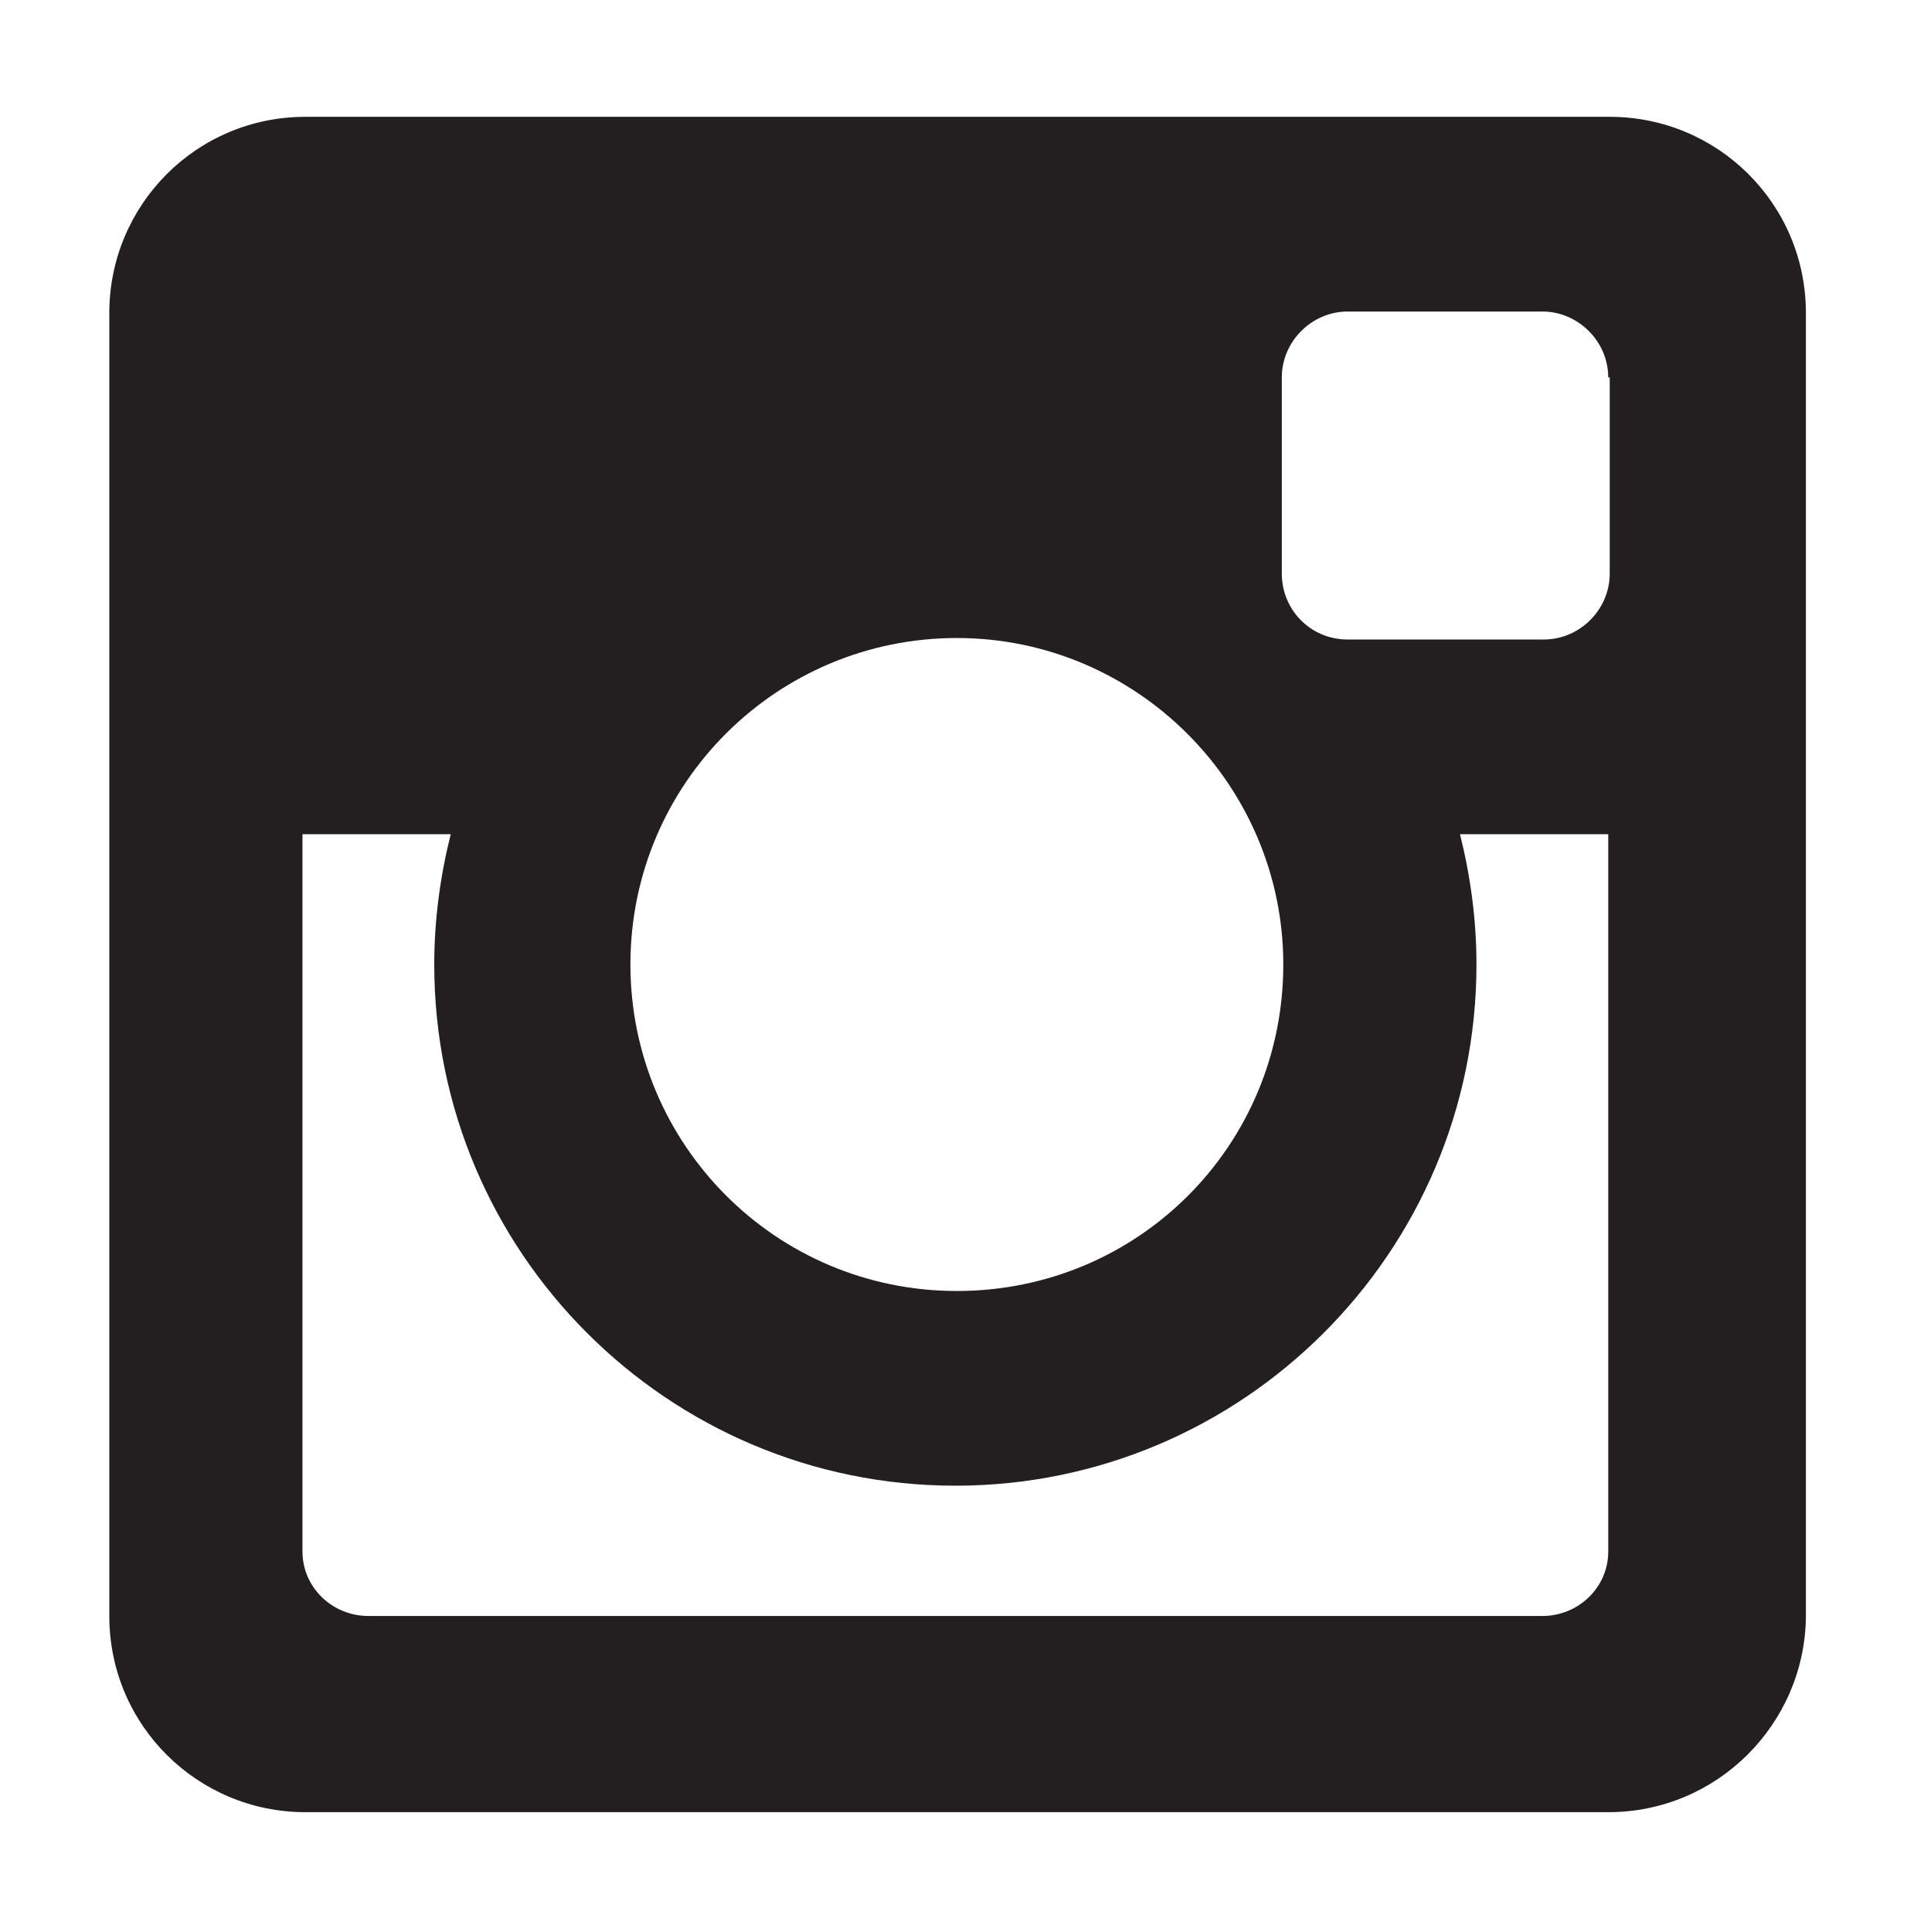
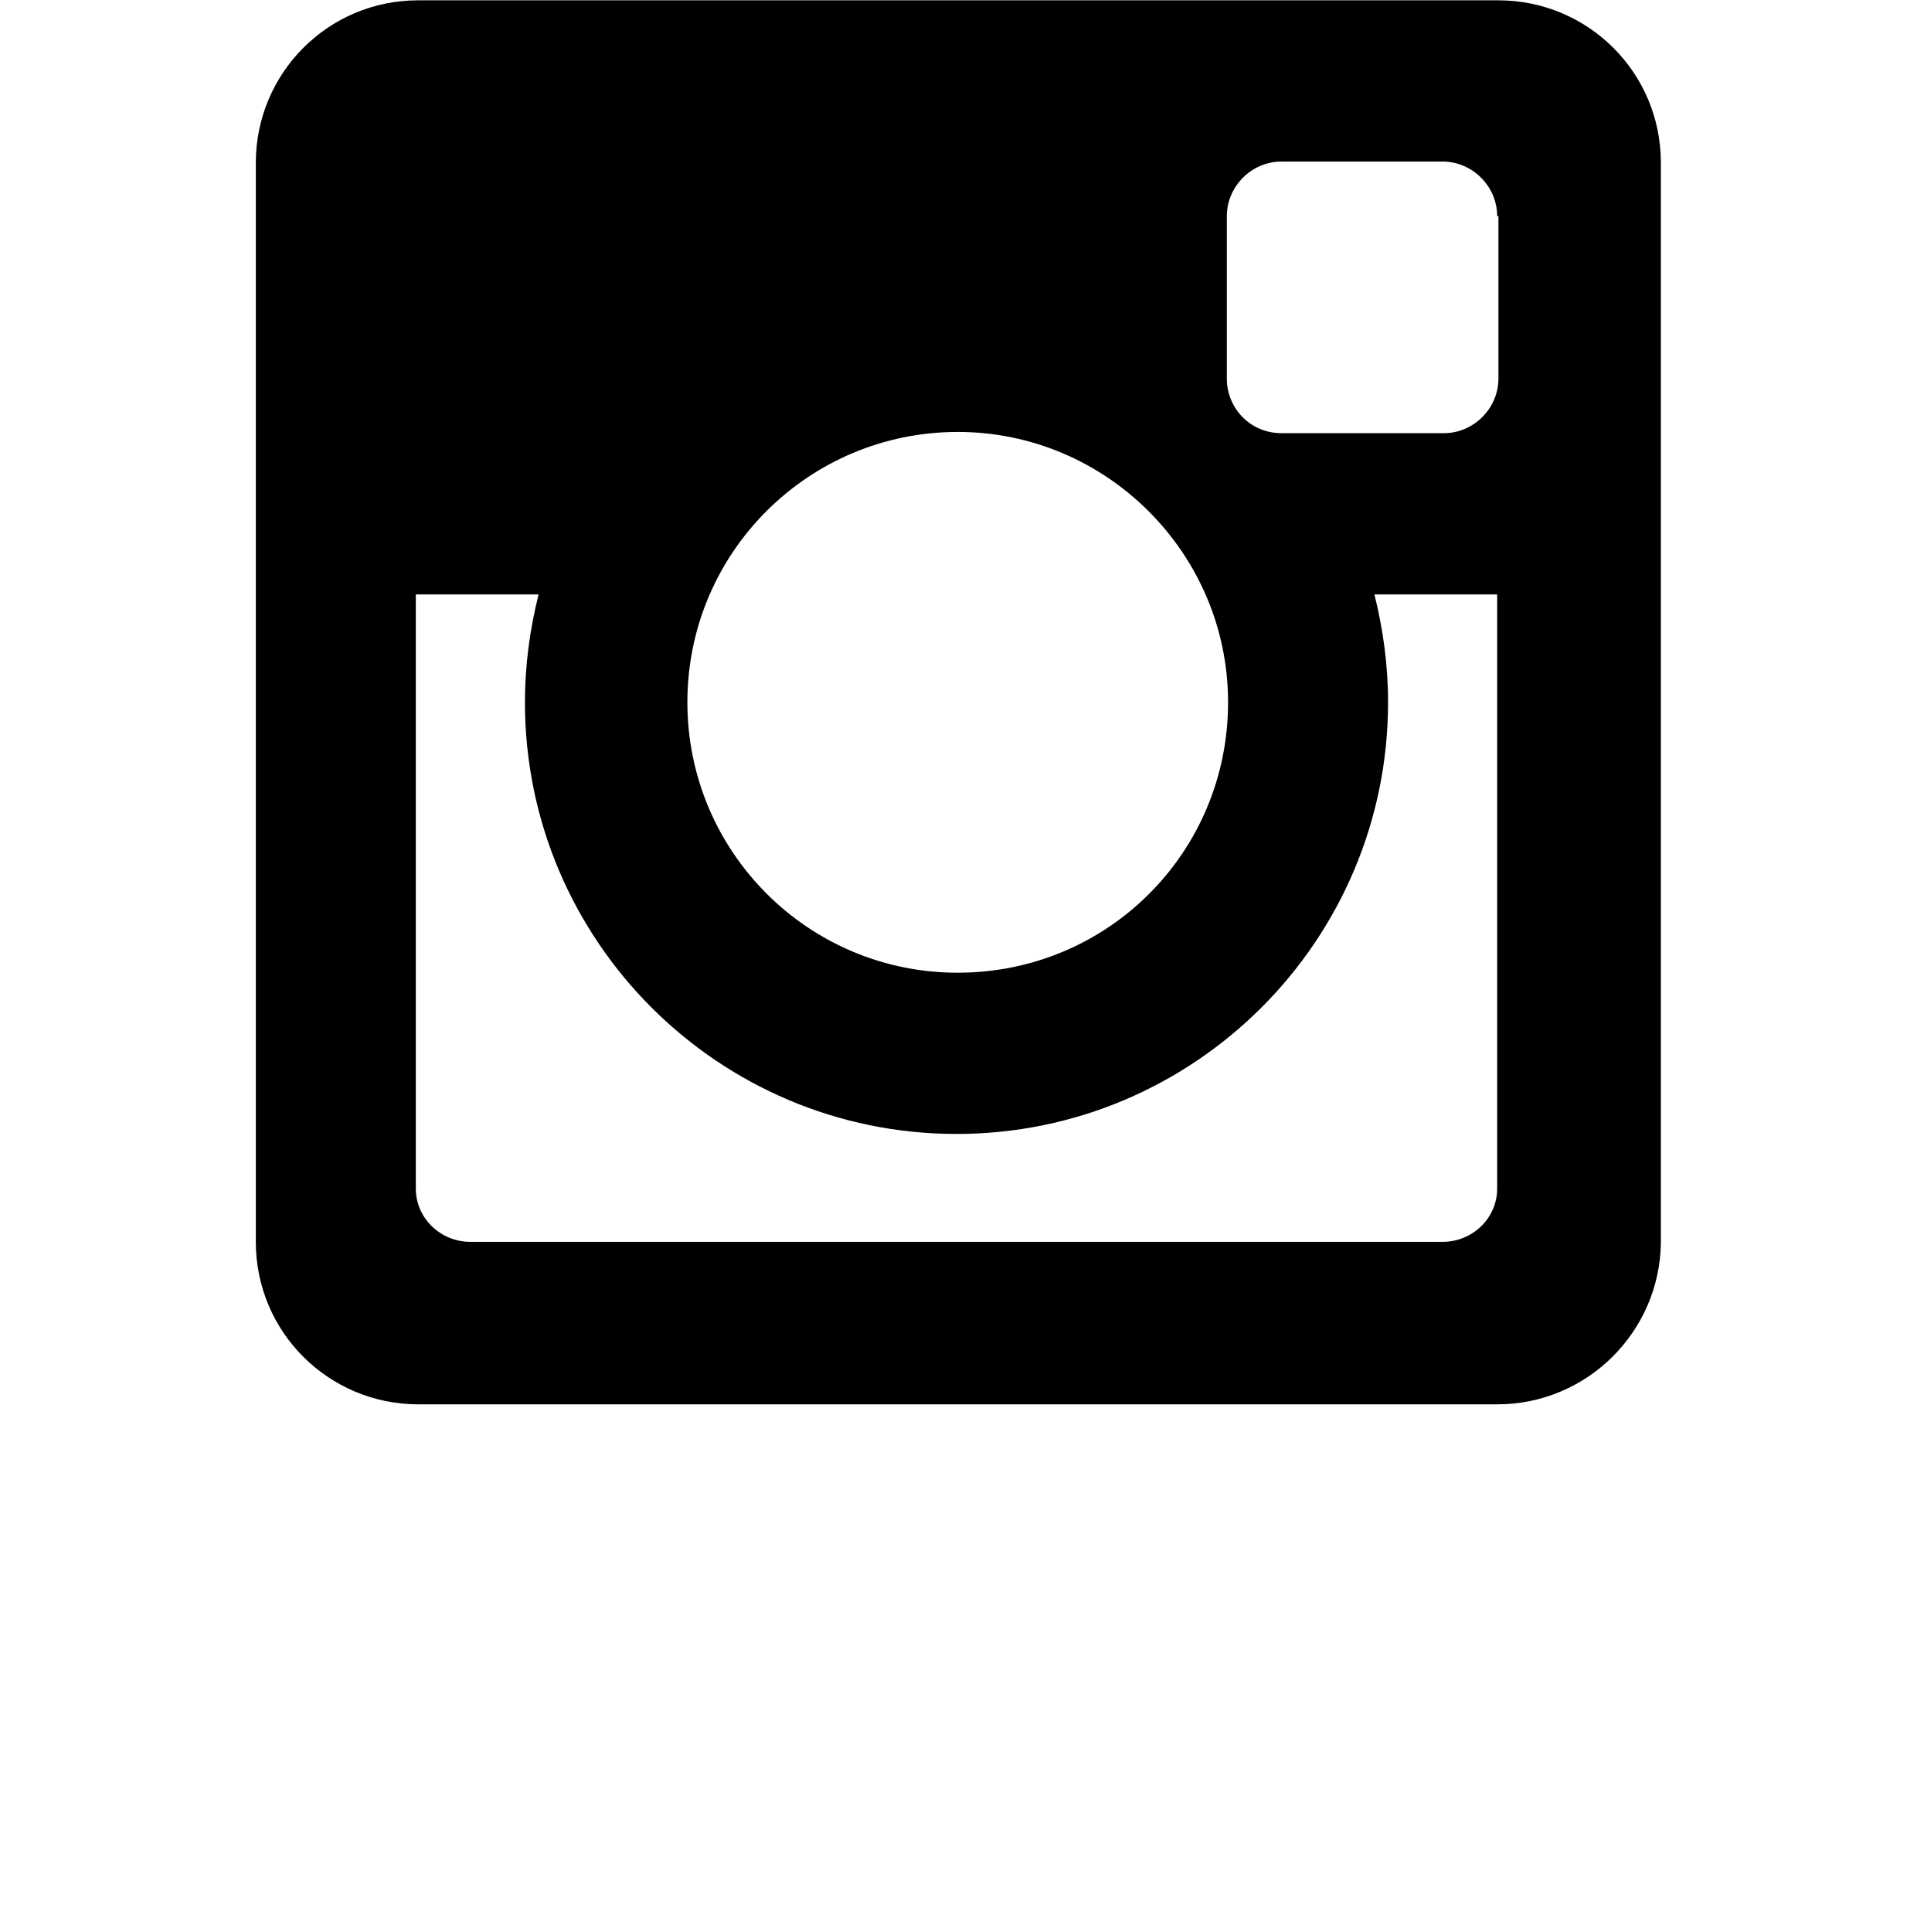
- <svg xmlns="http://www.w3.org/2000/svg" xmlns:xlink="http://www.w3.org/1999/xlink" version="1.1" id="Layer_1" x="0px" y="0px" viewBox="0 0 128 129" enable-background="new 0 0 128 129" xml:space="preserve">
-   <g>
-     <defs>
-       <rect id="SVGID_1_" x="7.3" y="7.8" width="113.4" height="113.4" />
-     </defs>
-     <clipPath id="SVGID_2_">
-       <use xlink:href="#SVGID_1_" overflow="visible" />
-     </clipPath>
-     <path clip-path="url(#SVGID_2_)" fill-rule="evenodd" clip-rule="evenodd" fill="#231F20" d="M107.4,55.7h-9.9   c0.7,2.8,1.1,5.7,1.1,8.7c0,19.2-15.6,34.8-34.8,34.8c-19.2,0-34.8-15.6-34.8-34.8c0-3,0.4-5.9,1.1-8.7h-9.9v47.9   c0,2.4,2,4.3,4.4,4.3h78.4c2.4,0,4.4-1.9,4.4-4.3V55.7z M107.4,25.2c0-2.4-2-4.4-4.4-4.4H90c-2.4,0-4.4,2-4.4,4.4v13.1   c0,2.4,1.9,4.4,4.4,4.4h13.1c2.4,0,4.4-2,4.4-4.4V25.2z M63.9,42.6c-12,0-21.8,9.7-21.8,21.8c0,12,9.7,21.8,21.8,21.8   s21.8-9.7,21.8-21.8C85.7,52.4,75.9,42.6,63.9,42.6 M107.4,121H20.4c-7.2,0-13.1-5.8-13.1-13.1V20.9c0-7.2,5.8-13.1,13.1-13.1h87.1   c7.2,0,13.1,5.8,13.1,13.1v87.1C120.5,115.1,114.7,121,107.4,121" />
+ <svg xmlns="http://www.w3.org/2000/svg" version="1.1" x="0px" y="0px" width="128px" height="129px" viewBox="0 0 128 129" enable-background="new 0 0 128 129" xml:space="preserve">
+   <g id="Layer_3">
+ </g>
+   <g id="Layer_2">
+     <path d="M99.983,39.689h-8.198c0.579,2.319,0.911,4.721,0.911,7.205c0,15.901-12.919,28.82-28.82,28.82s-28.82-12.919-28.82-28.82   c0-2.484,0.332-4.886,0.912-7.205h-8.199v39.669c0,1.988,1.656,3.561,3.644,3.561H96.34c1.987,0,3.643-1.573,3.643-3.561V39.689z    M99.983,14.431c0-1.988-1.656-3.644-3.643-3.644H85.573c-1.987,0-3.643,1.656-3.643,3.644V25.28c0,1.987,1.573,3.643,3.643,3.643   h10.85c1.988,0,3.644-1.656,3.644-3.643V14.431H99.983z M63.958,28.841c-9.938,0-18.054,8.033-18.054,18.053   c0,9.938,8.034,18.054,18.054,18.054c10.021,0,18.054-8.033,18.054-18.054C82.013,36.957,73.897,28.841,63.958,28.841    M99.983,93.768h-72.05c-5.963,0-10.849-4.804-10.849-10.849V10.87c0-5.963,4.804-10.849,10.849-10.849h72.133   c5.962,0,10.849,4.803,10.849,10.849v72.133C110.833,88.882,106.029,93.768,99.983,93.768" />
  </g>
</svg>
